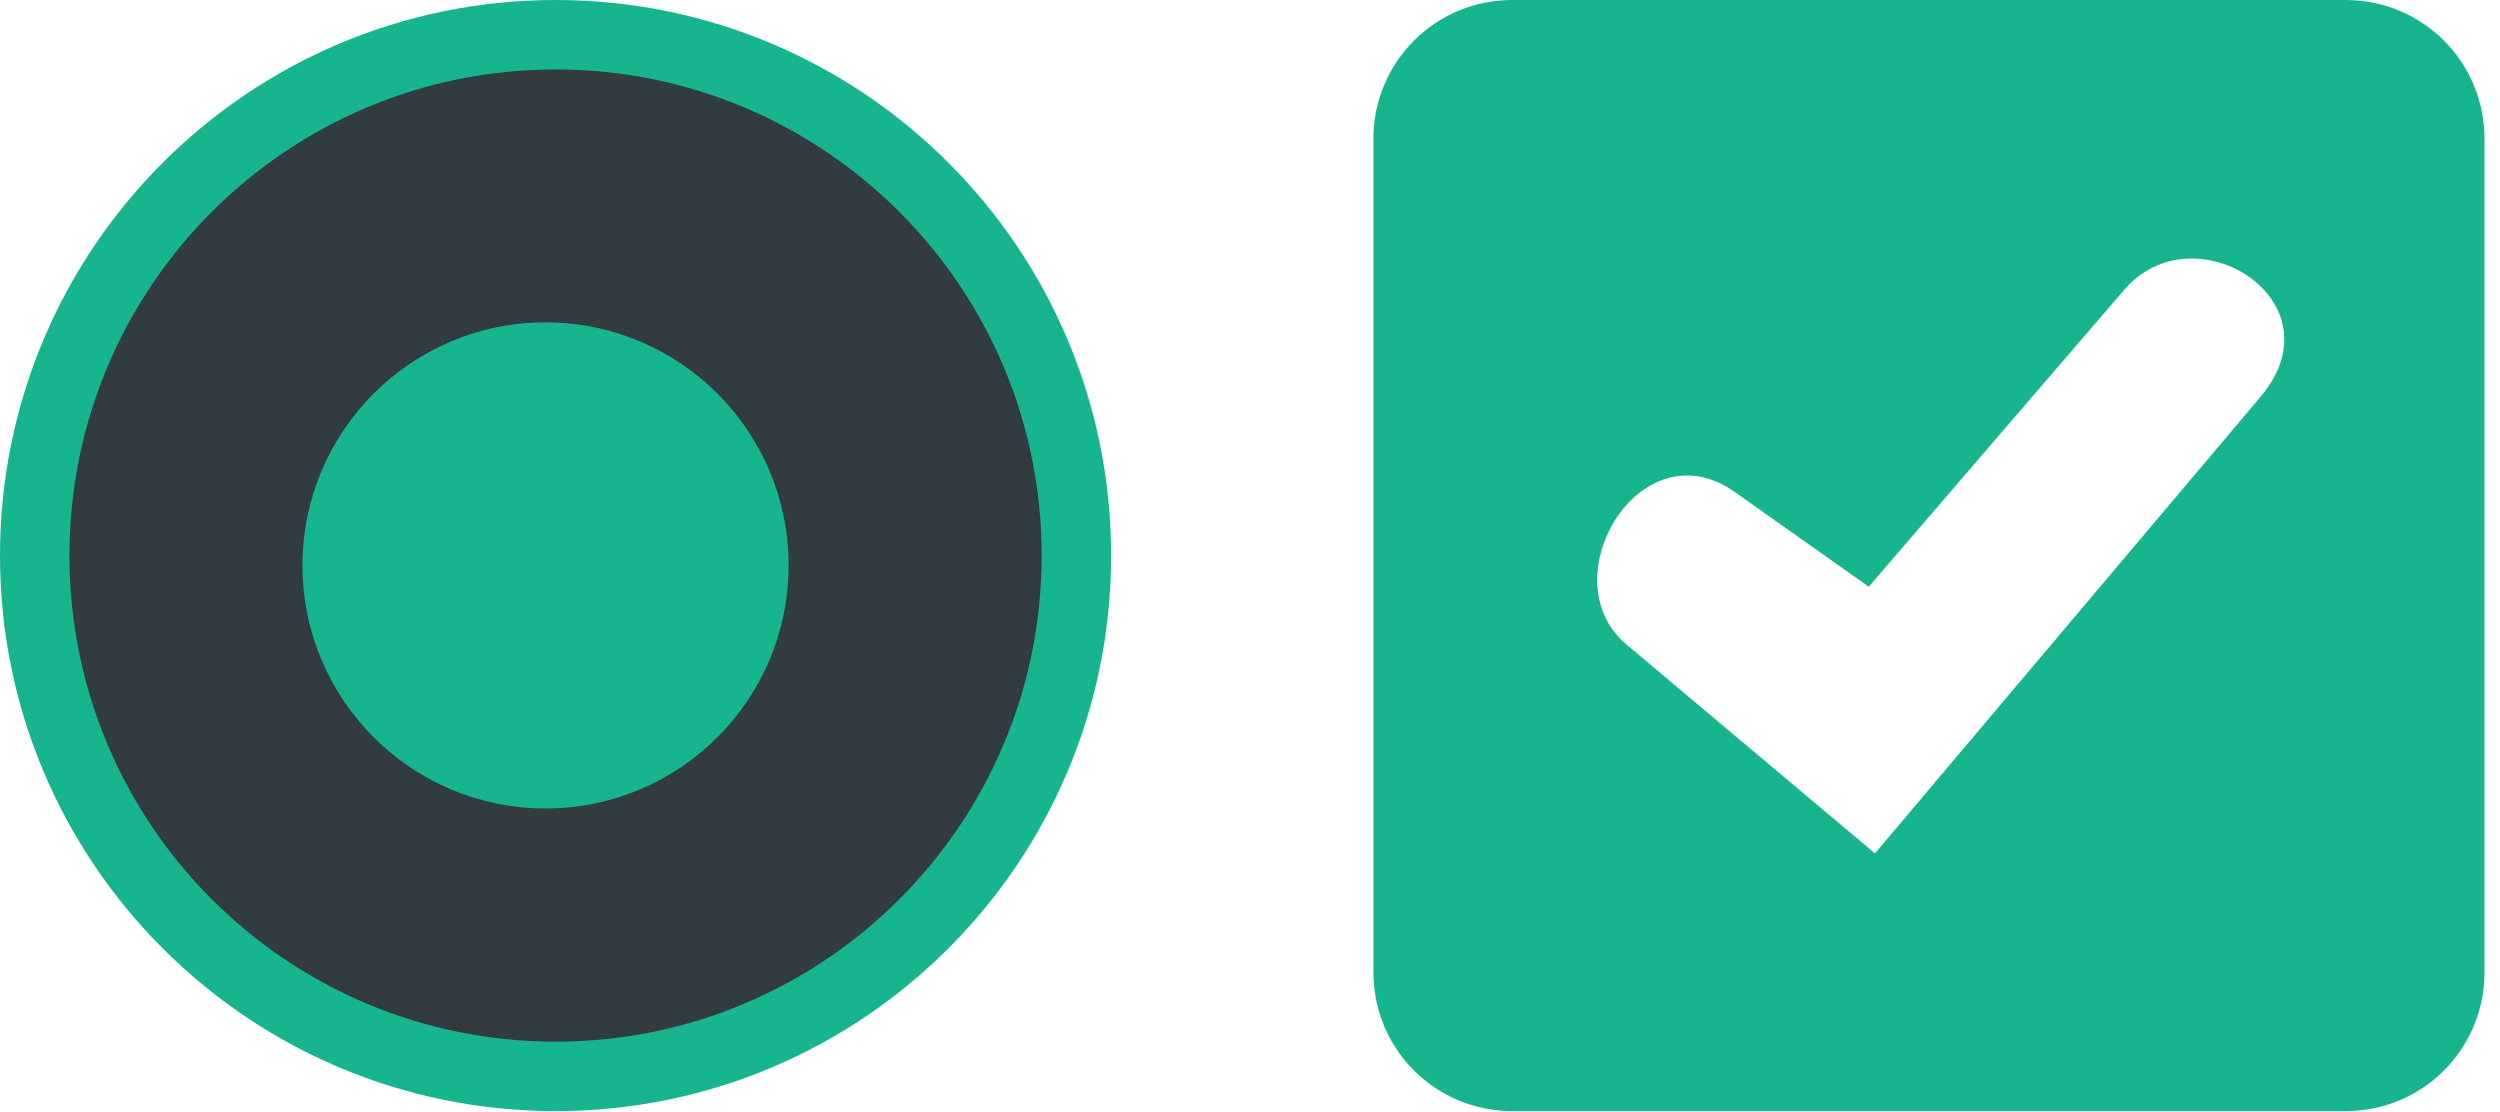
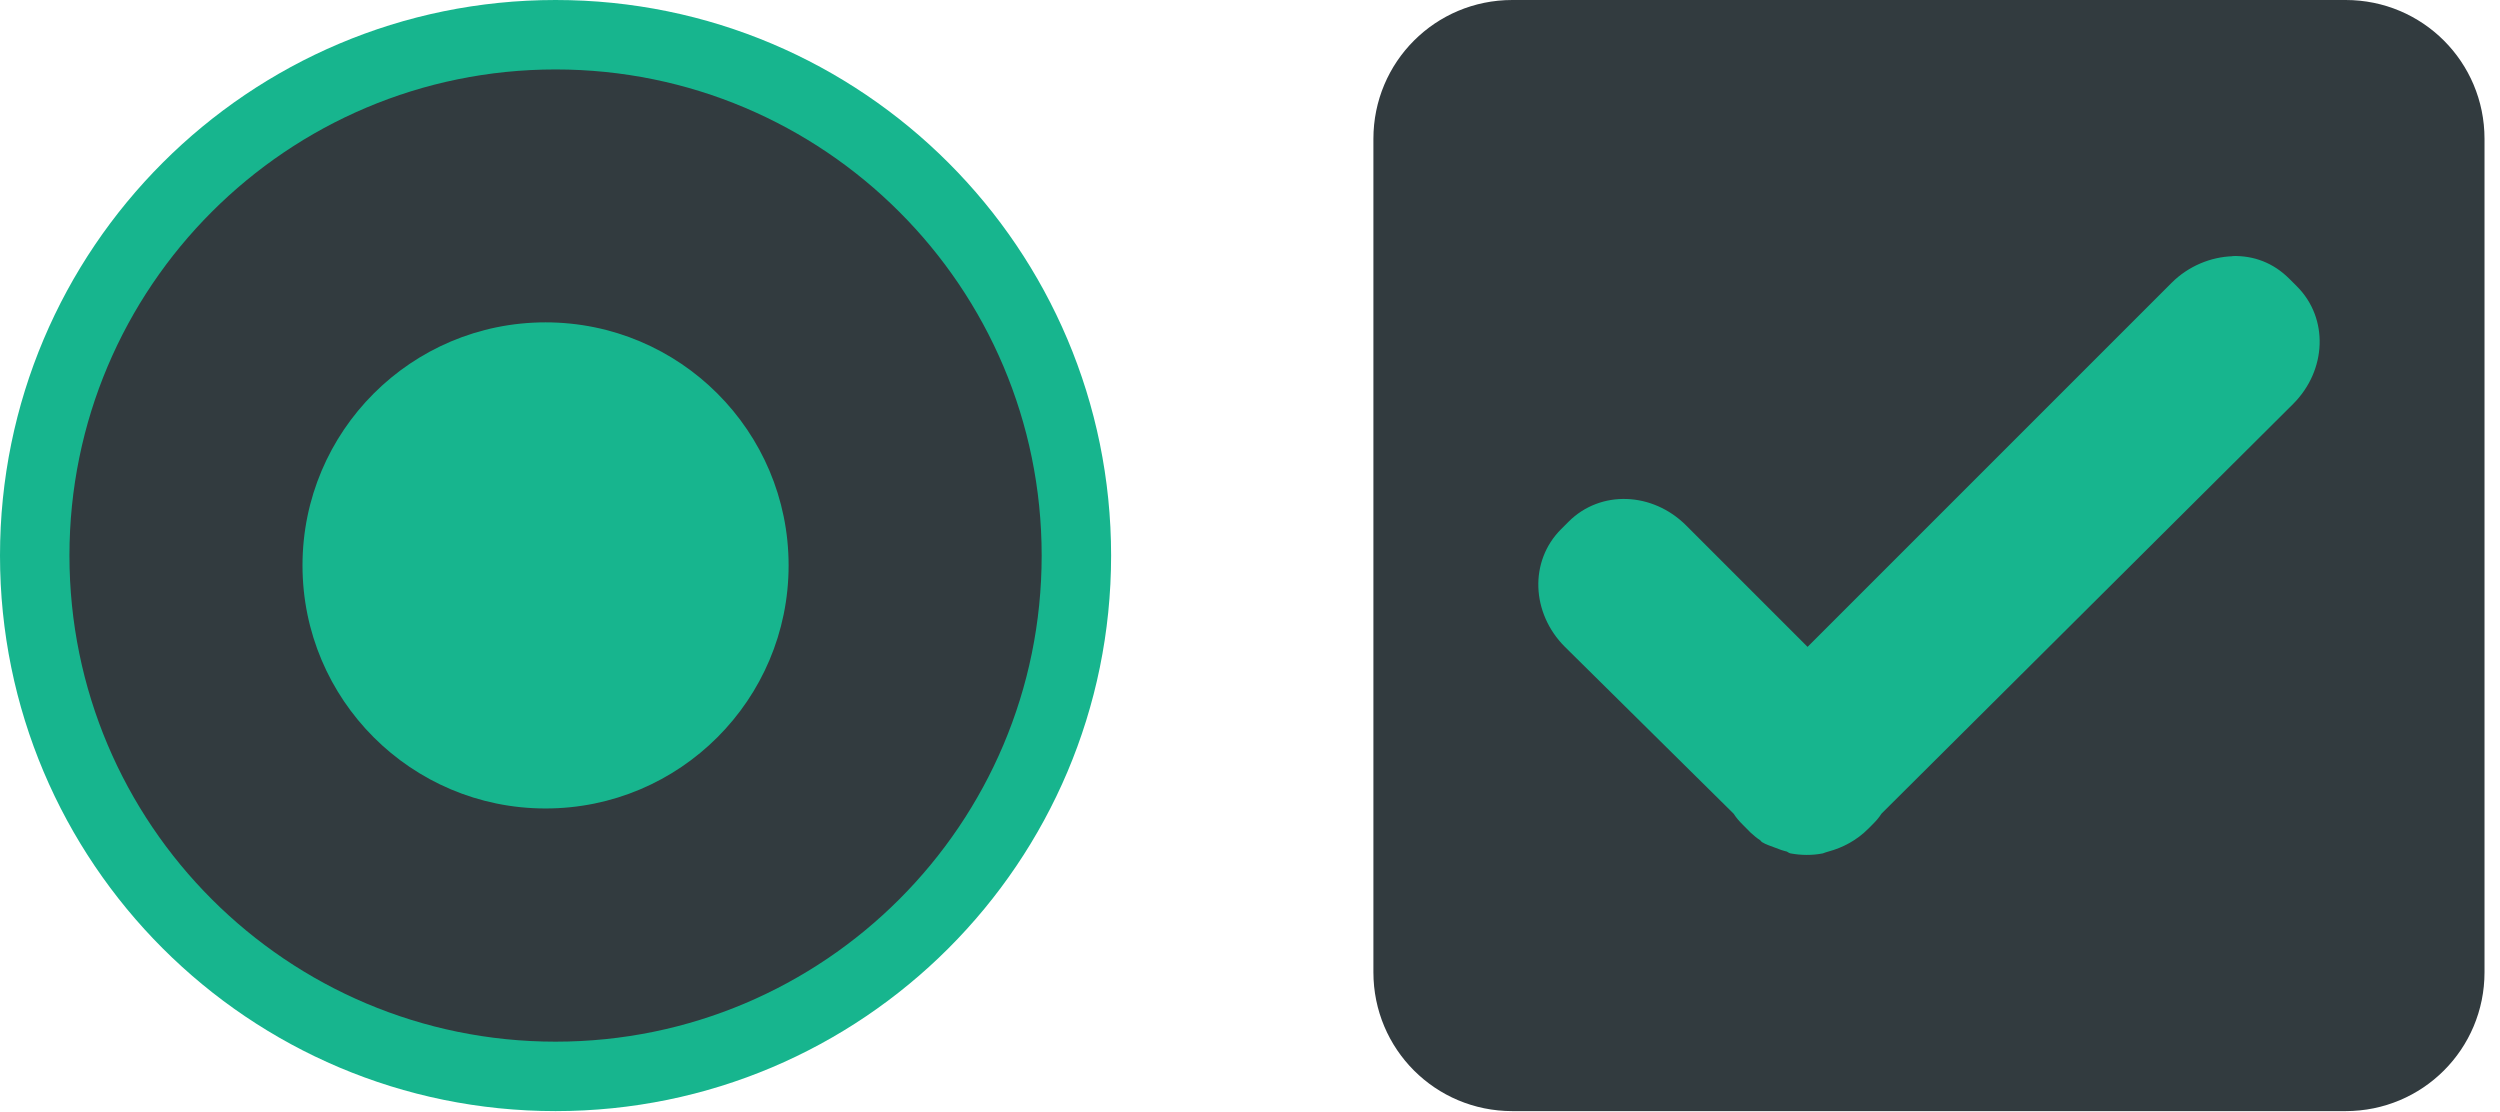
<svg xmlns="http://www.w3.org/2000/svg" xmlns:xlink="http://www.w3.org/1999/xlink" width="36" height="16" id="svg2" version="1.0">
  <defs id="defs4">
    <linearGradient id="linearGradient3687">
      <stop style="stop-color:#363636;stop-opacity:1;" offset="0" id="stop3689" />
      <stop style="stop-color:#000000;stop-opacity:1;" offset="1" id="stop3691" />
    </linearGradient>
    <radialGradient xlink:href="#linearGradient3687" id="radialGradient3693" cx="7" cy="76.338" fx="7" fy="76.338" r="5.437" gradientTransform="matrix(1.1035,-3.0897127e-7,2.5747618e-7,0.9195839,-0.7245207,4.801261)" gradientUnits="userSpaceOnUse" />
    <radialGradient xlink:href="#linearGradient3687" id="radialGradient3714" gradientUnits="userSpaceOnUse" gradientTransform="matrix(1.1035,-3.0897127e-7,2.5747618e-7,0.9195839,-0.7245207,4.801261)" cx="7" cy="76.338" fx="7" fy="76.338" r="5.437" />
    <radialGradient xlink:href="#linearGradient3687" id="radialGradient3724" cx="8.5" cy="8.625" fx="8.5" fy="8.625" r="2.5" gradientTransform="matrix(1,0,0,0.8,0,1.6)" gradientUnits="userSpaceOnUse" />
    <radialGradient xlink:href="#linearGradient3687" id="radialGradient3019" gradientUnits="userSpaceOnUse" gradientTransform="matrix(1.1035,-3.0897127e-7,2.5747618e-7,0.9195839,-0.7245207,4.801261)" cx="7" cy="76.338" fx="7" fy="76.338" r="5.437" />
    <radialGradient xlink:href="#linearGradient3687" id="radialGradient3021" gradientUnits="userSpaceOnUse" gradientTransform="matrix(1,0,0,0.8,0,1.6)" cx="8.5" cy="8.625" fx="8.5" fy="8.625" r="2.5" />
    <linearGradient xlink:href="#linearGradient3687" id="linearGradient3797" x1="11" y1="10" x2="11" y2="6" gradientUnits="userSpaceOnUse" />
    <linearGradient xlink:href="#linearGradient3687" id="linearGradient3807" gradientUnits="userSpaceOnUse" x1="11" y1="10" x2="11" y2="6" />
    <linearGradient xlink:href="#linearGradient3687" id="linearGradient3827" x1="13" y1="76" x2="13" y2="68" gradientUnits="userSpaceOnUse" />
    <linearGradient xlink:href="#linearGradient3687" id="linearGradient3835" gradientUnits="userSpaceOnUse" x1="13" y1="76" x2="13" y2="68" />
  </defs>
  <g id="layer1" transform="translate(-20,-64)">
    <g id="radiobutton" transform="translate(-51,1)">
      <circle r="8" cy="71" cx="79" id="path4181-6" style="fill:#17b58e;fill-opacity:1;stroke:none;stroke-width:1.143" />
      <circle style="fill:#323b3f;fill-opacity:1;stroke:none;stroke-width:1.167" id="circle4183-2" cx="79" cy="71" r="7" />
      <circle cy="71.142" cx="78.856" id="circle4185-9" style="fill:#17b58e;fill-opacity:1;stroke:none;stroke-width:0.875" r="3.5" />
    </g>
    <g id="checkbox" transform="translate(-291.5,-171)" style="fill:#17b58e;fill-opacity:1">
-       <path style="fill:#17b58e;fill-opacity:1" d="m 333.277,235 c -1.108,0 -2,0.892 -2,2 v 12 c 0,1.108 0.892,2 2,2 h 12 c 1.108,0 2,-0.892 2,-2 v -12 c 0,-1.108 -0.892,-2 -2,-2 z m 9.707,3.725 c 0.968,-0.056 1.943,0.952 1.07,1.986 l -5.555,6.578 -3.578,-3.008 c -1.118,-0.939 0.196,-3.162 1.561,-2.195 l 1.928,1.363 3.678,-4.275 c 0.252,-0.293 0.574,-0.431 0.896,-0.449 z" id="path5" />
+       <path style="fill:#323b3f;fill-opacity:1" d="m 333.277,235 c -1.108,0 -2,0.892 -2,2 v 12 c 0,1.108 0.892,2 2,2 h 12 c 1.108,0 2,-0.892 2,-2 v -12 c 0,-1.108 -0.892,-2 -2,-2 z" id="path5" />
+       <path d="m 343.646,238.69 c -0.308,0.01 -0.632,0.14 -0.874,0.382 l -5.243,5.243 -1.748,-1.748 c -0.484,-0.484 -1.233,-0.515 -1.693,-0.055 l -0.109,0.109 c -0.46,0.46 -0.429,1.209 0.055,1.693 l 2.43,2.403 c 0.043,0.066 0.079,0.106 0.137,0.164 l 0.109,0.11 c 0.044,0.04 0.089,0.078 0.137,0.109 0.012,0.01 0.015,0.02 0.027,0.027 0.059,0.038 0.129,0.055 0.191,0.081 0.054,0.022 0.107,0.041 0.164,0.054 0.02,0.011 0.035,0.023 0.055,0.027 0.151,0.028 0.311,0.03 0.464,0 0.029,-0.01 0.053,-0.02 0.082,-0.027 0.207,-0.056 0.408,-0.162 0.573,-0.328 l 0.055,-0.055 c 0.058,-0.058 0.094,-0.098 0.137,-0.164 l 5.926,-5.898 c 0.484,-0.484 0.515,-1.233 0.055,-1.693 l -0.109,-0.109 c -0.23,-0.23 -0.511,-0.336 -0.819,-0.328 z" style="fill:#17b58e;fill-opacity:1;stroke-width:0.913" id="path1264" />
    </g>
  </g>
</svg>
